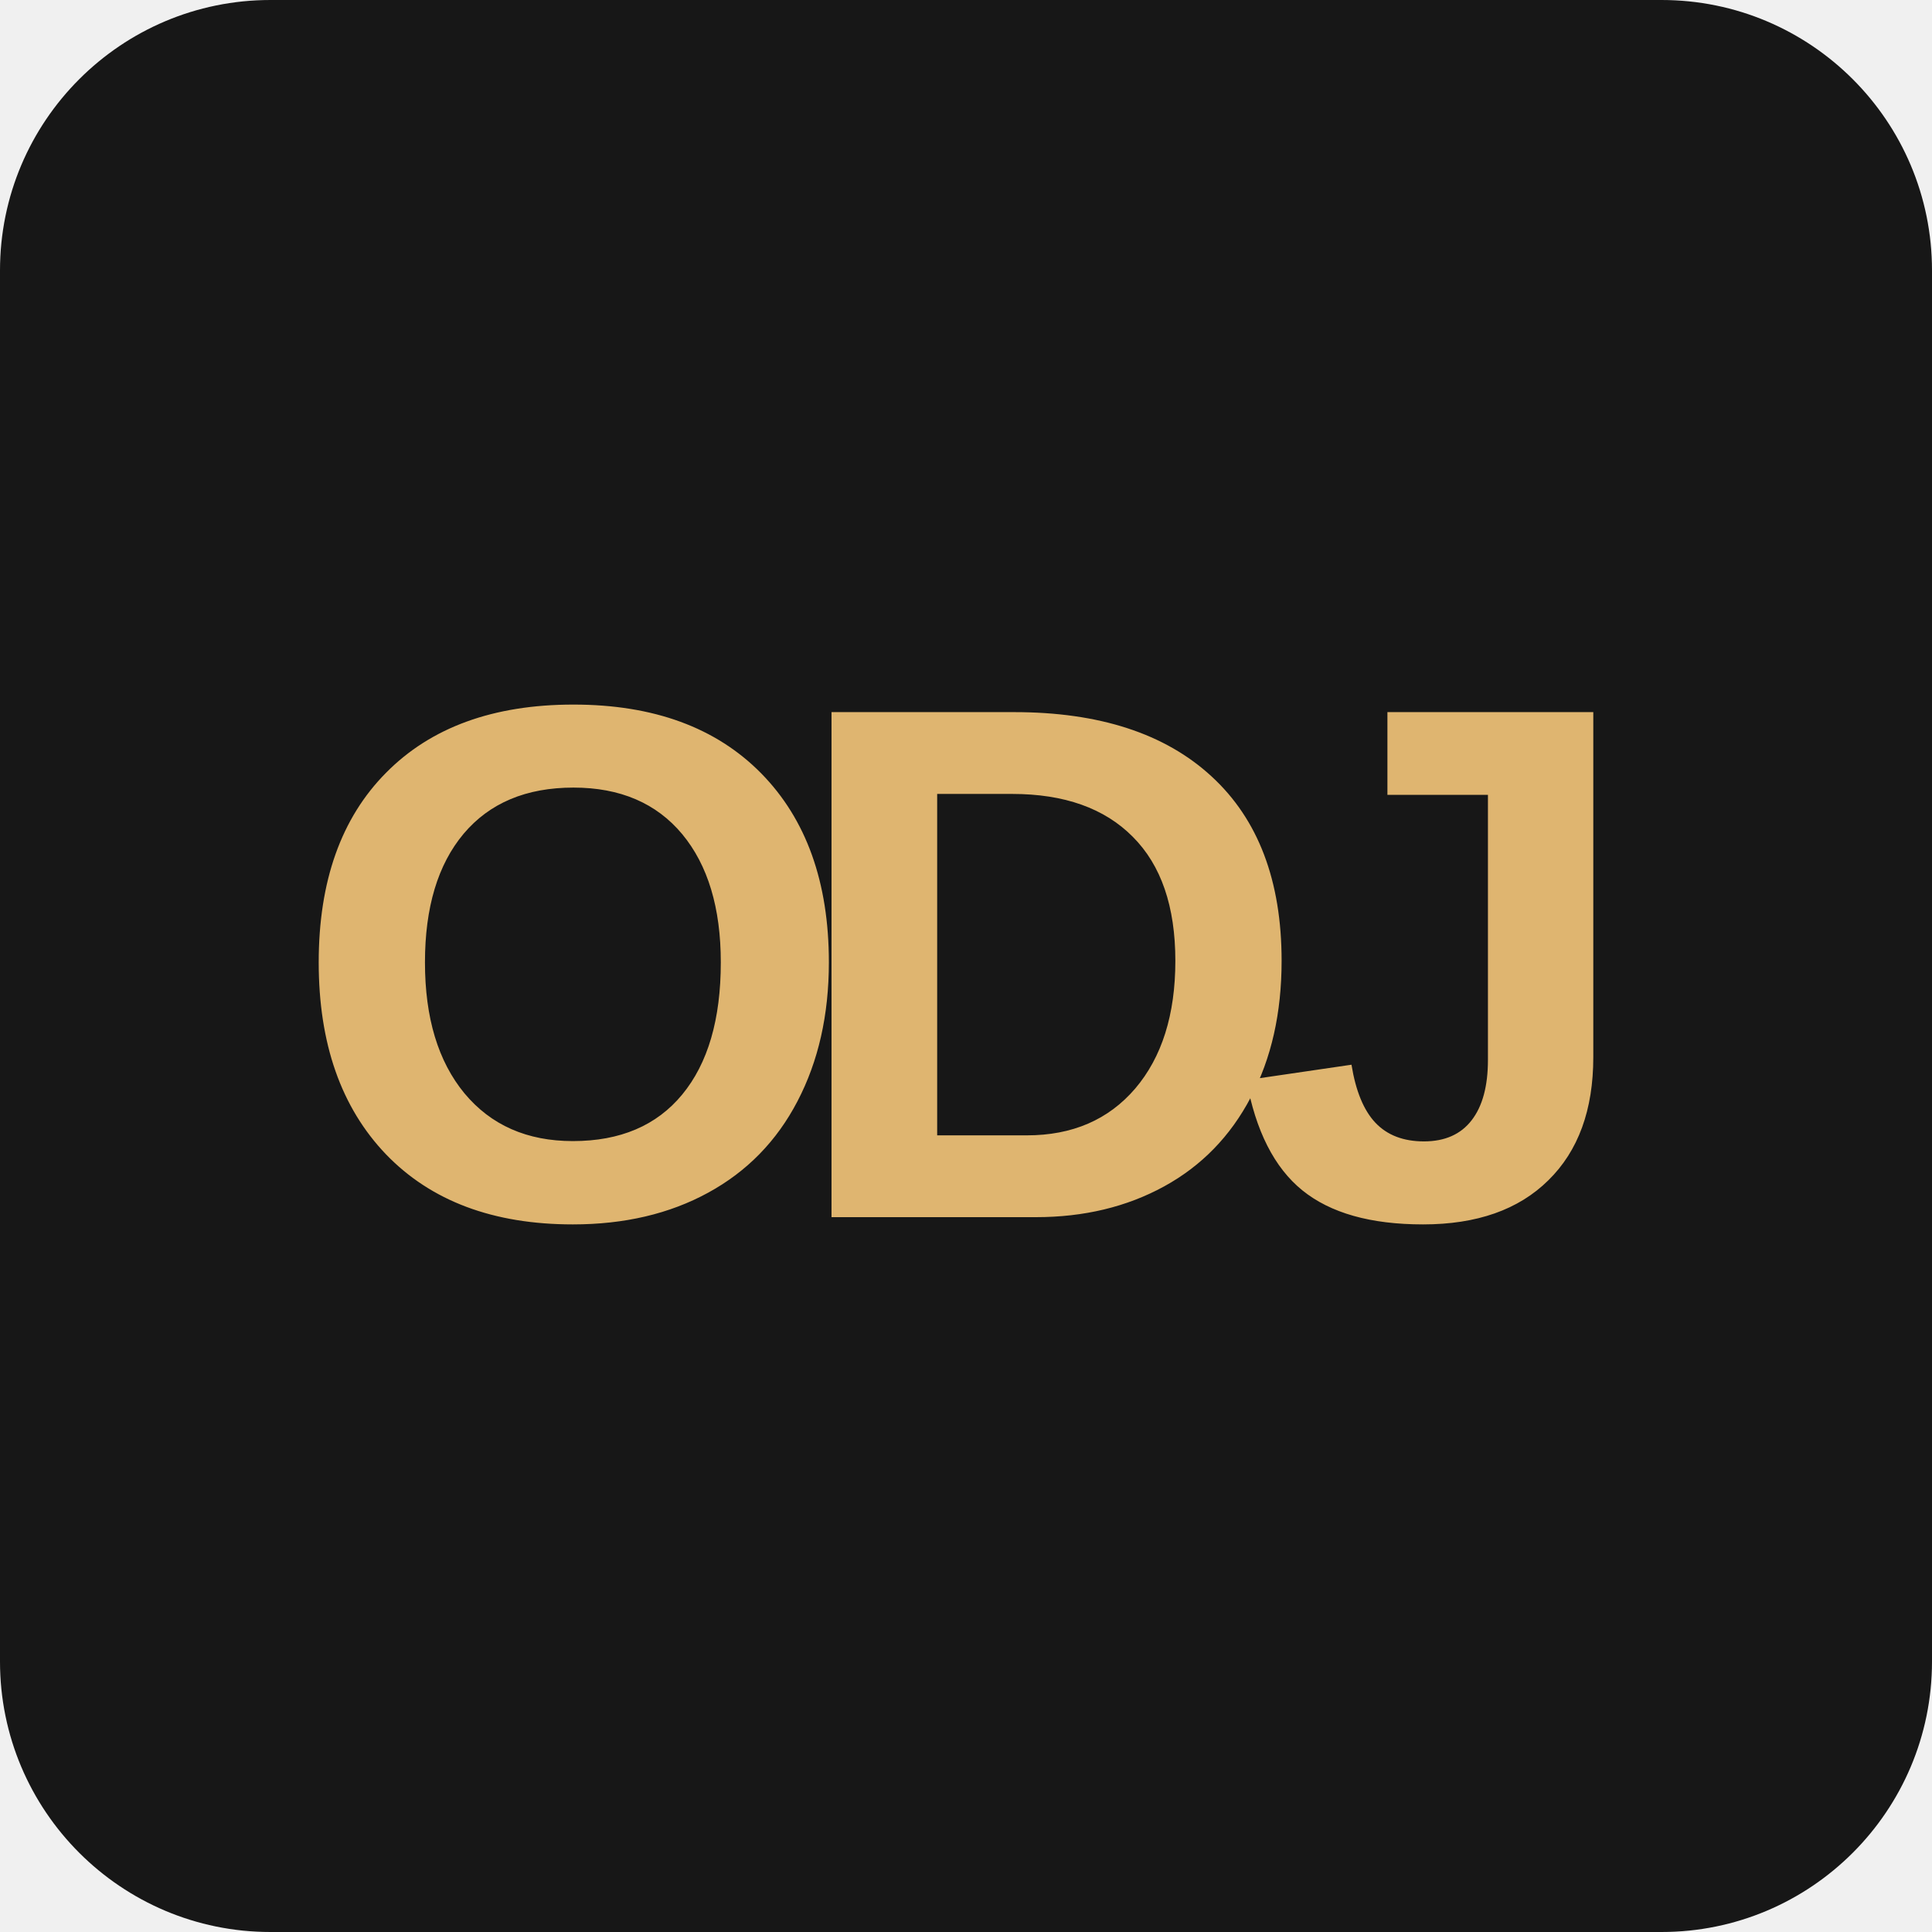
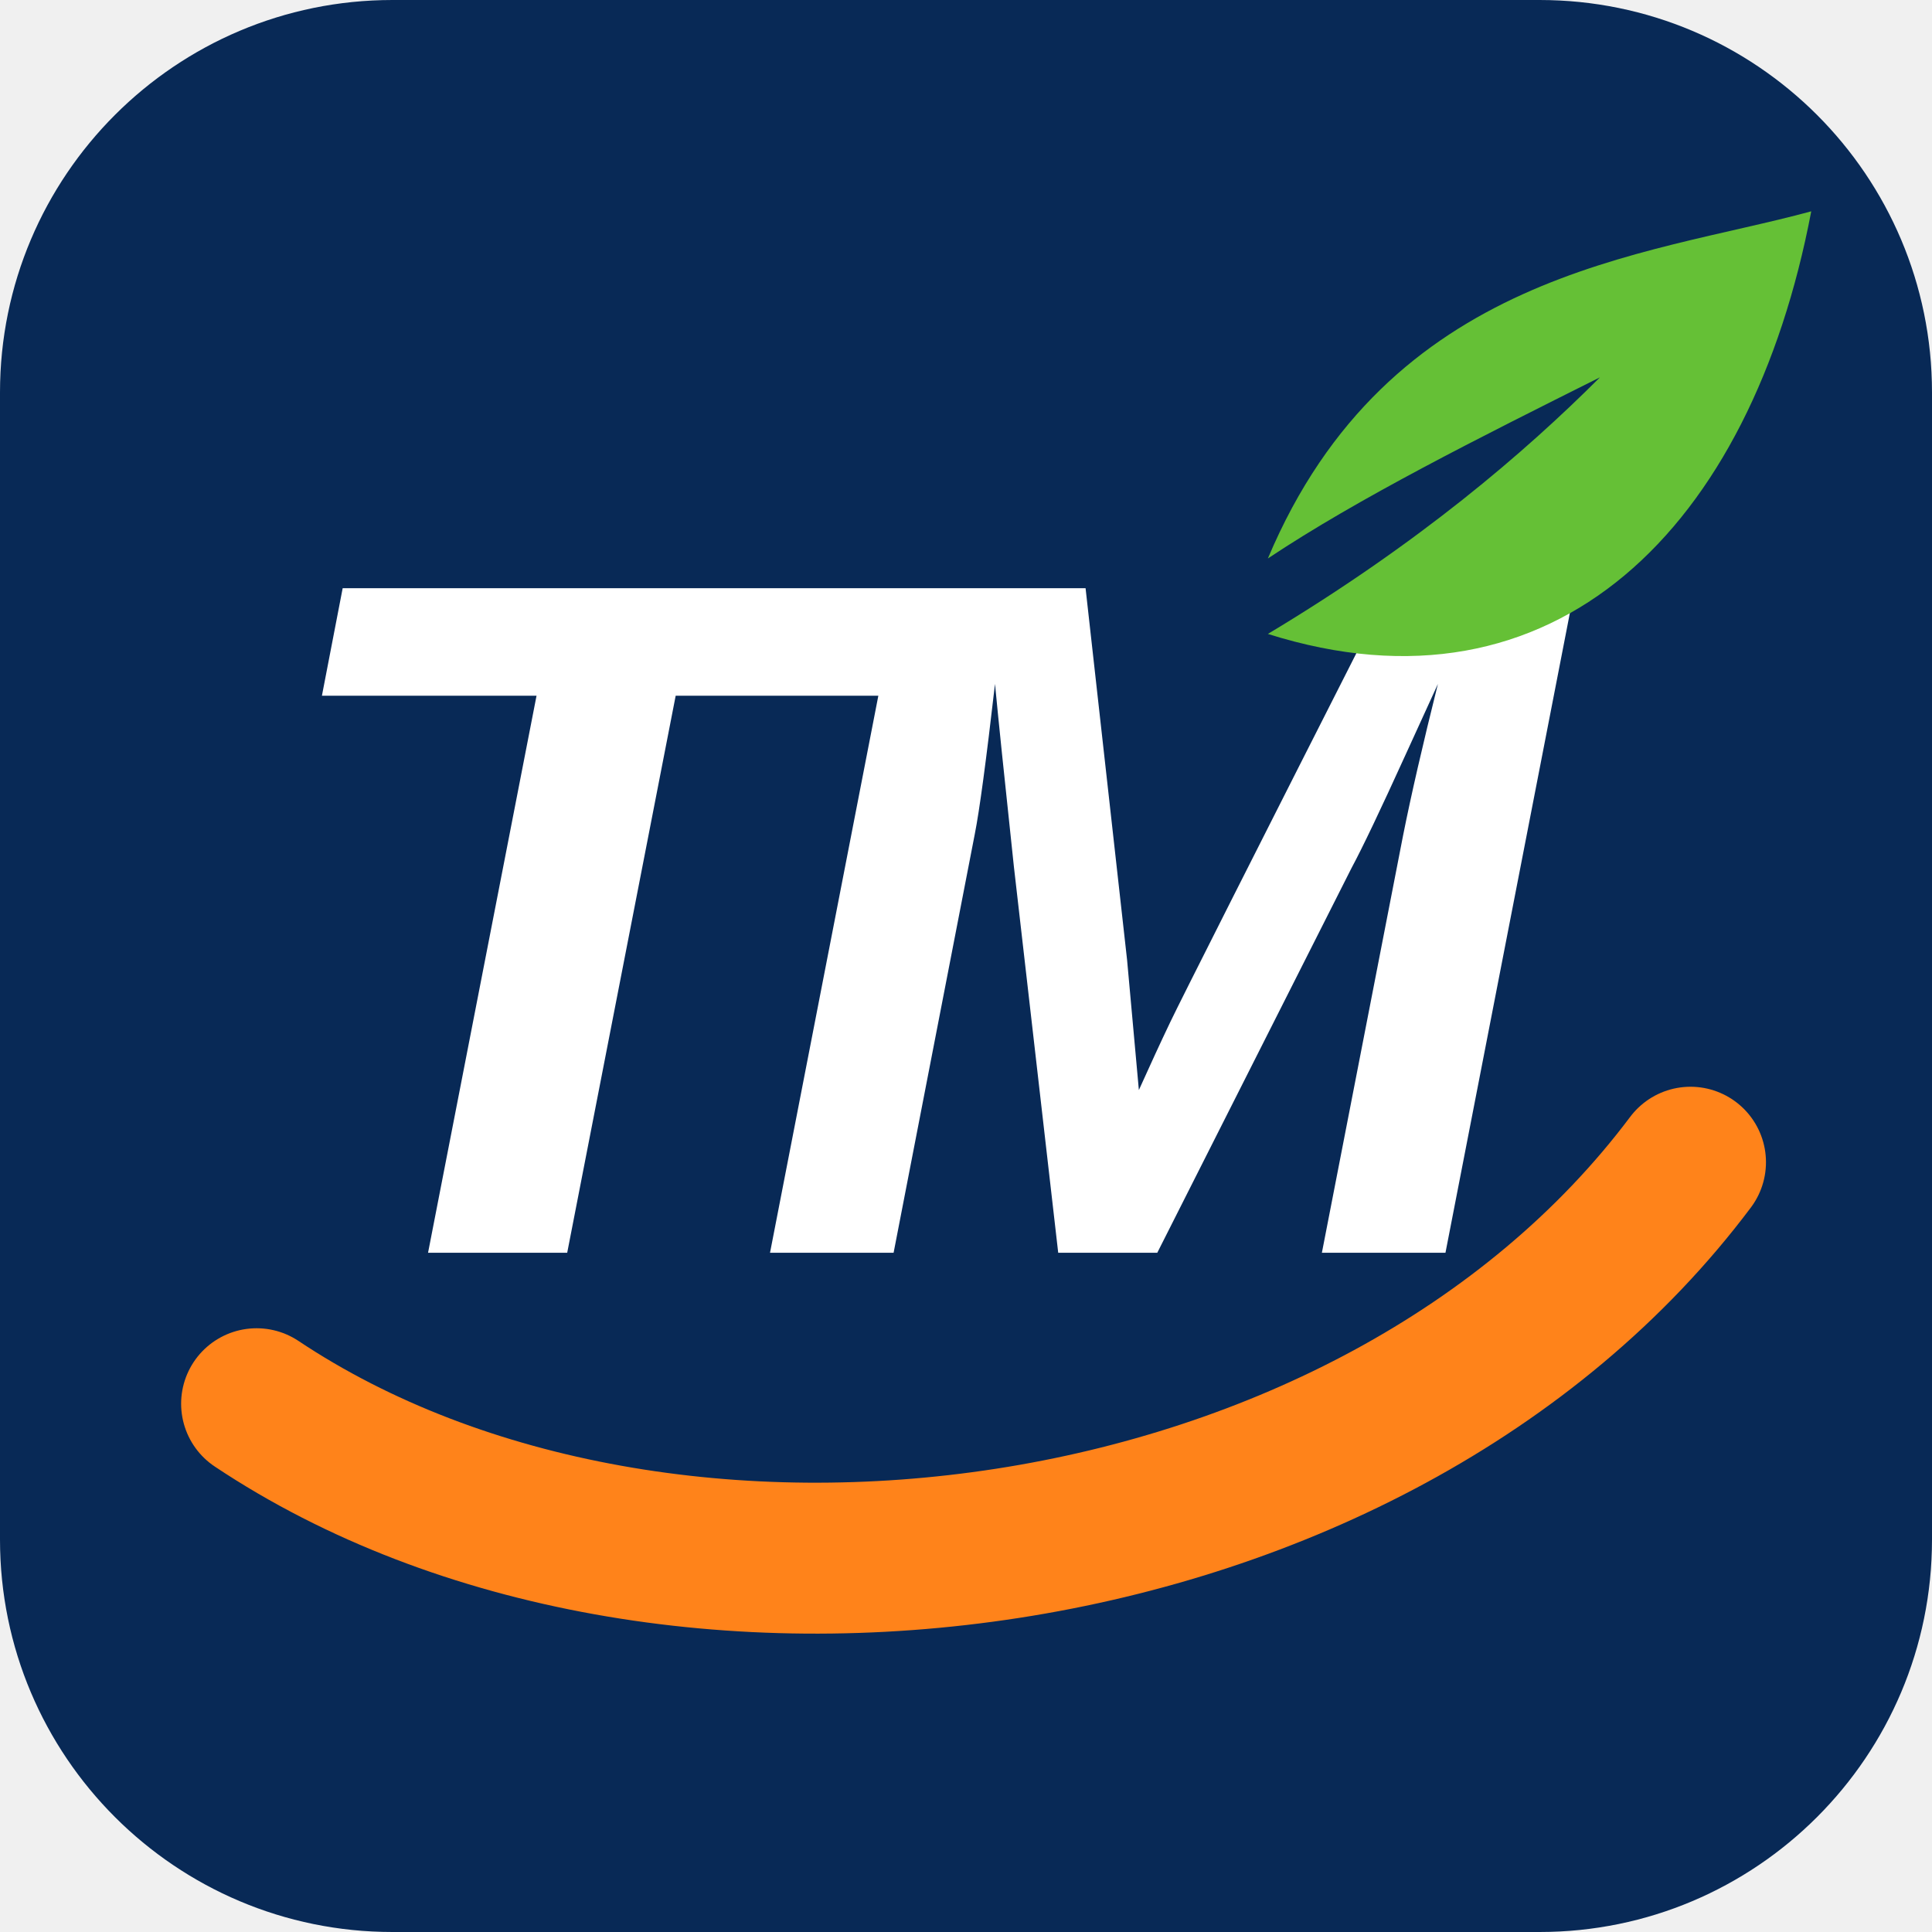
- <svg xmlns="http://www.w3.org/2000/svg" viewBox="0 0 100 100">
-   <rect width="100" height="100" rx="14" fill="#171717" />
-   <text x="50" y="63" text-anchor="middle" font-family="Arial" font-weight="900" fill="#dfb570" font-size="38" letter-spacing="-4">ODJ</text>
+ <svg xmlns="http://www.w3.org/2000/svg" viewBox="0 0 128 128" role="img" aria-label="TrueMerit Cleaning Supplies">
+   <rect width="128" height="128" rx="26" fill="#082956" />
+   <path d="M17 93 C44 111 91 105 112 77" stroke="#ff831a" stroke-width="10" fill="none" stroke-linecap="round" />
+   <text x="60" y="83" font-family="Arial,Helvetica,sans-serif" font-size="64" font-weight="900" font-style="italic" text-anchor="middle" fill="#fff" letter-spacing="-6">TM</text>
+   <path d="M84 37 C92 18 109 17 120 14 C116 35 103 48 84 42 C94 36 101 30 106 25 C98 29 90 33 84 37Z" fill="#65c036" />
</svg>
